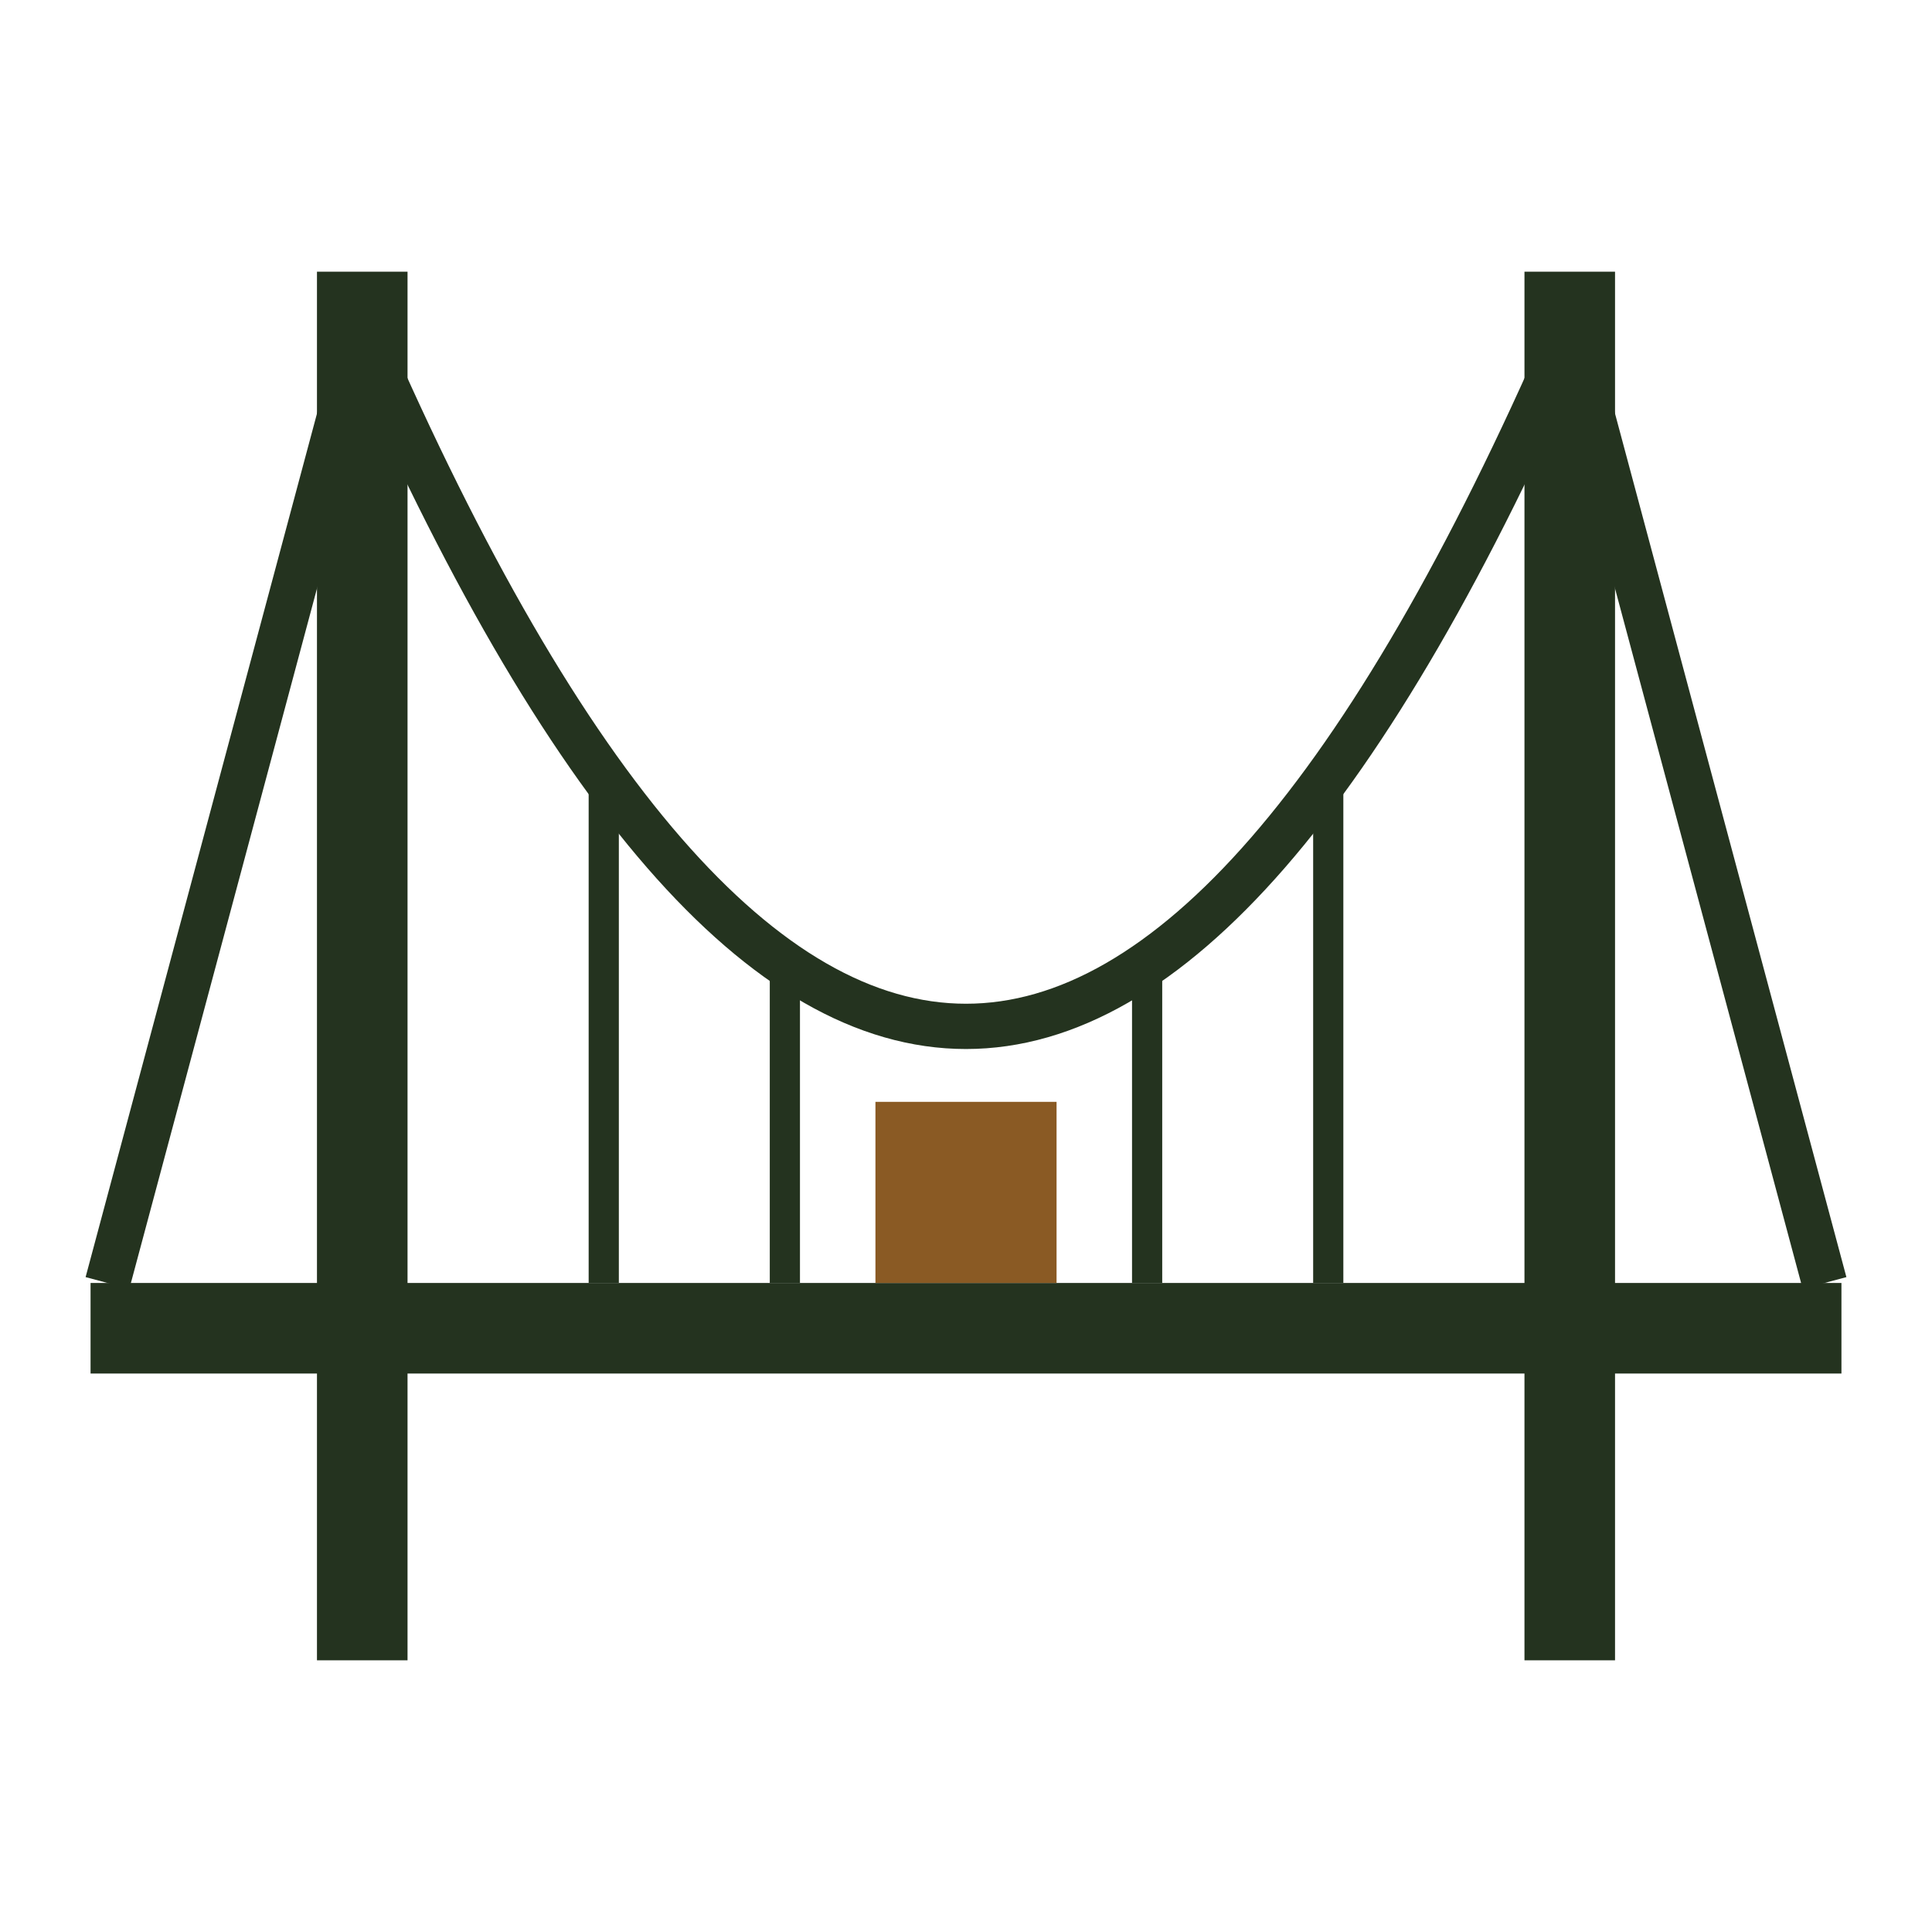
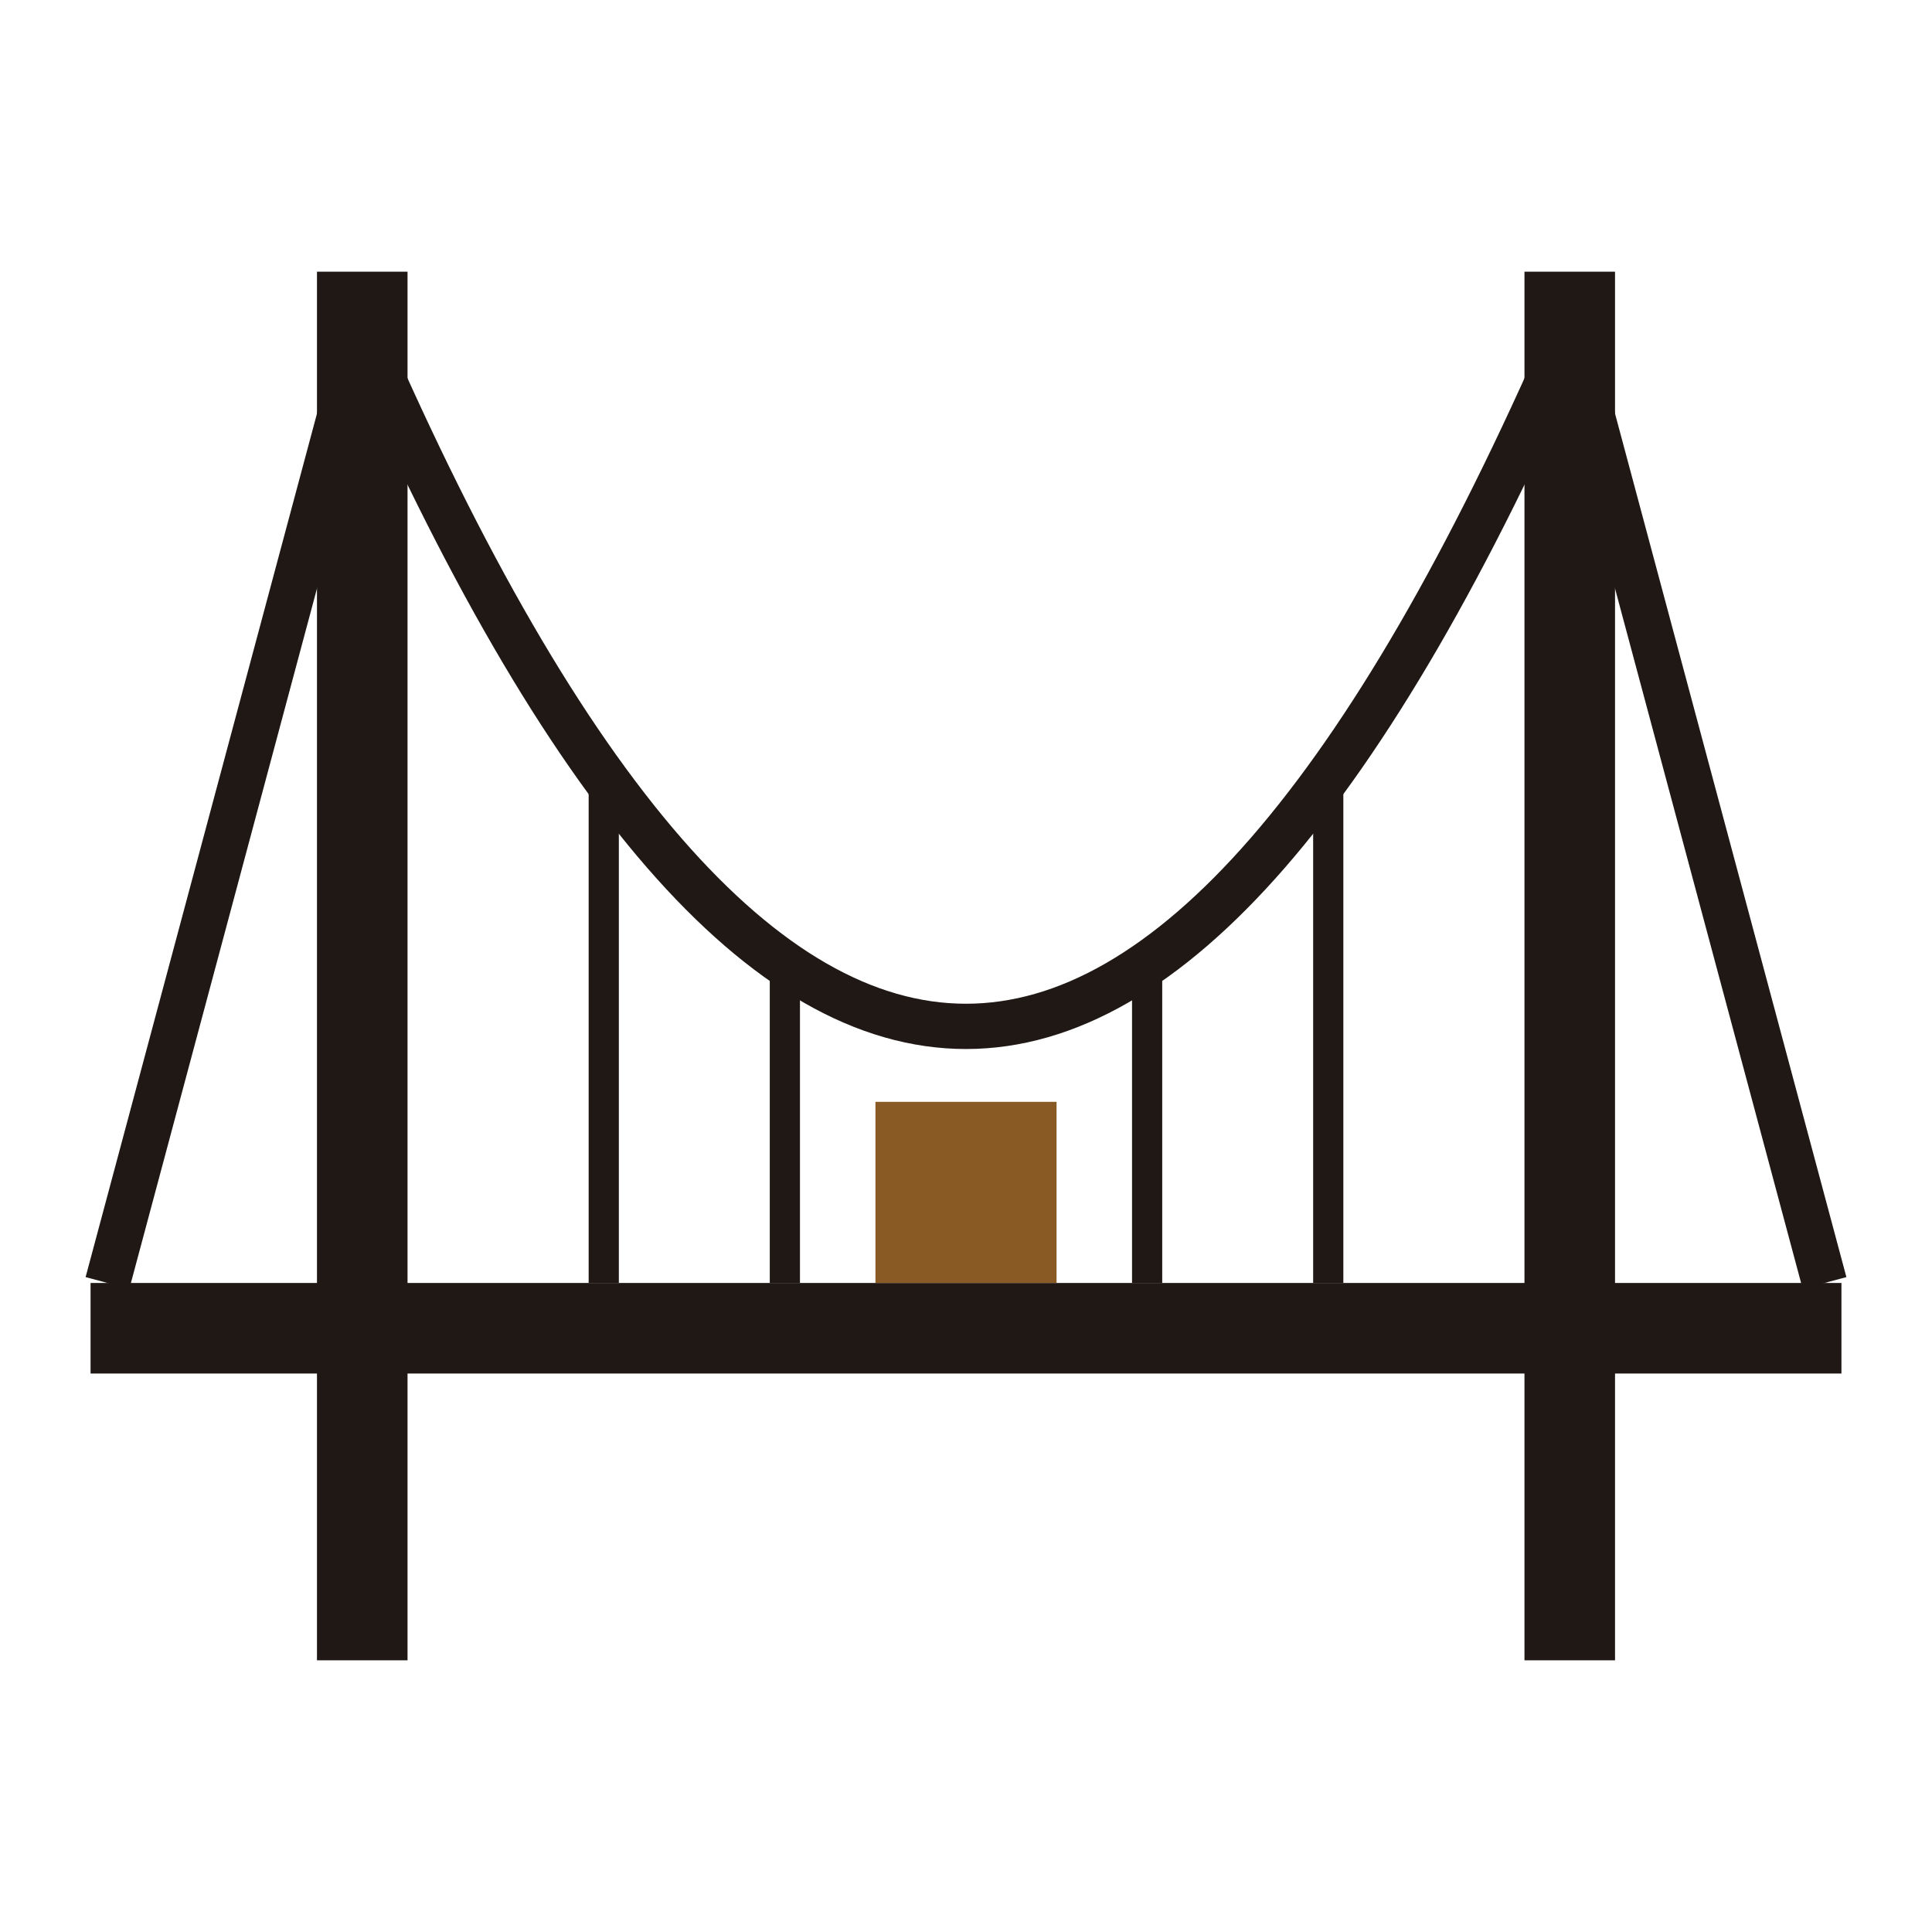
<svg xmlns="http://www.w3.org/2000/svg" viewBox="0 4 256 256" role="img" aria-label="iPuente">
-   <g fill="none" stroke="#24331f">
+   <g fill="none" stroke="#1f1815">
    <g stroke-width="12">
      <path d="M48 40V224M208 40V224" />
      <path d="M12 180H244" />
    </g>
    <g stroke-width="6">
      <path d="M48 48Q128 232 208 48" />
      <path d="M48 48L14.24 174M208 48L241.76 174" />
    </g>
    <path stroke-width="4" d="M80 107V174M104 132V174M152 132V174M176 107V174" />
  </g>
  <rect x="116" y="150" width="24" height="24" fill="#8a5a24" />
</svg>
